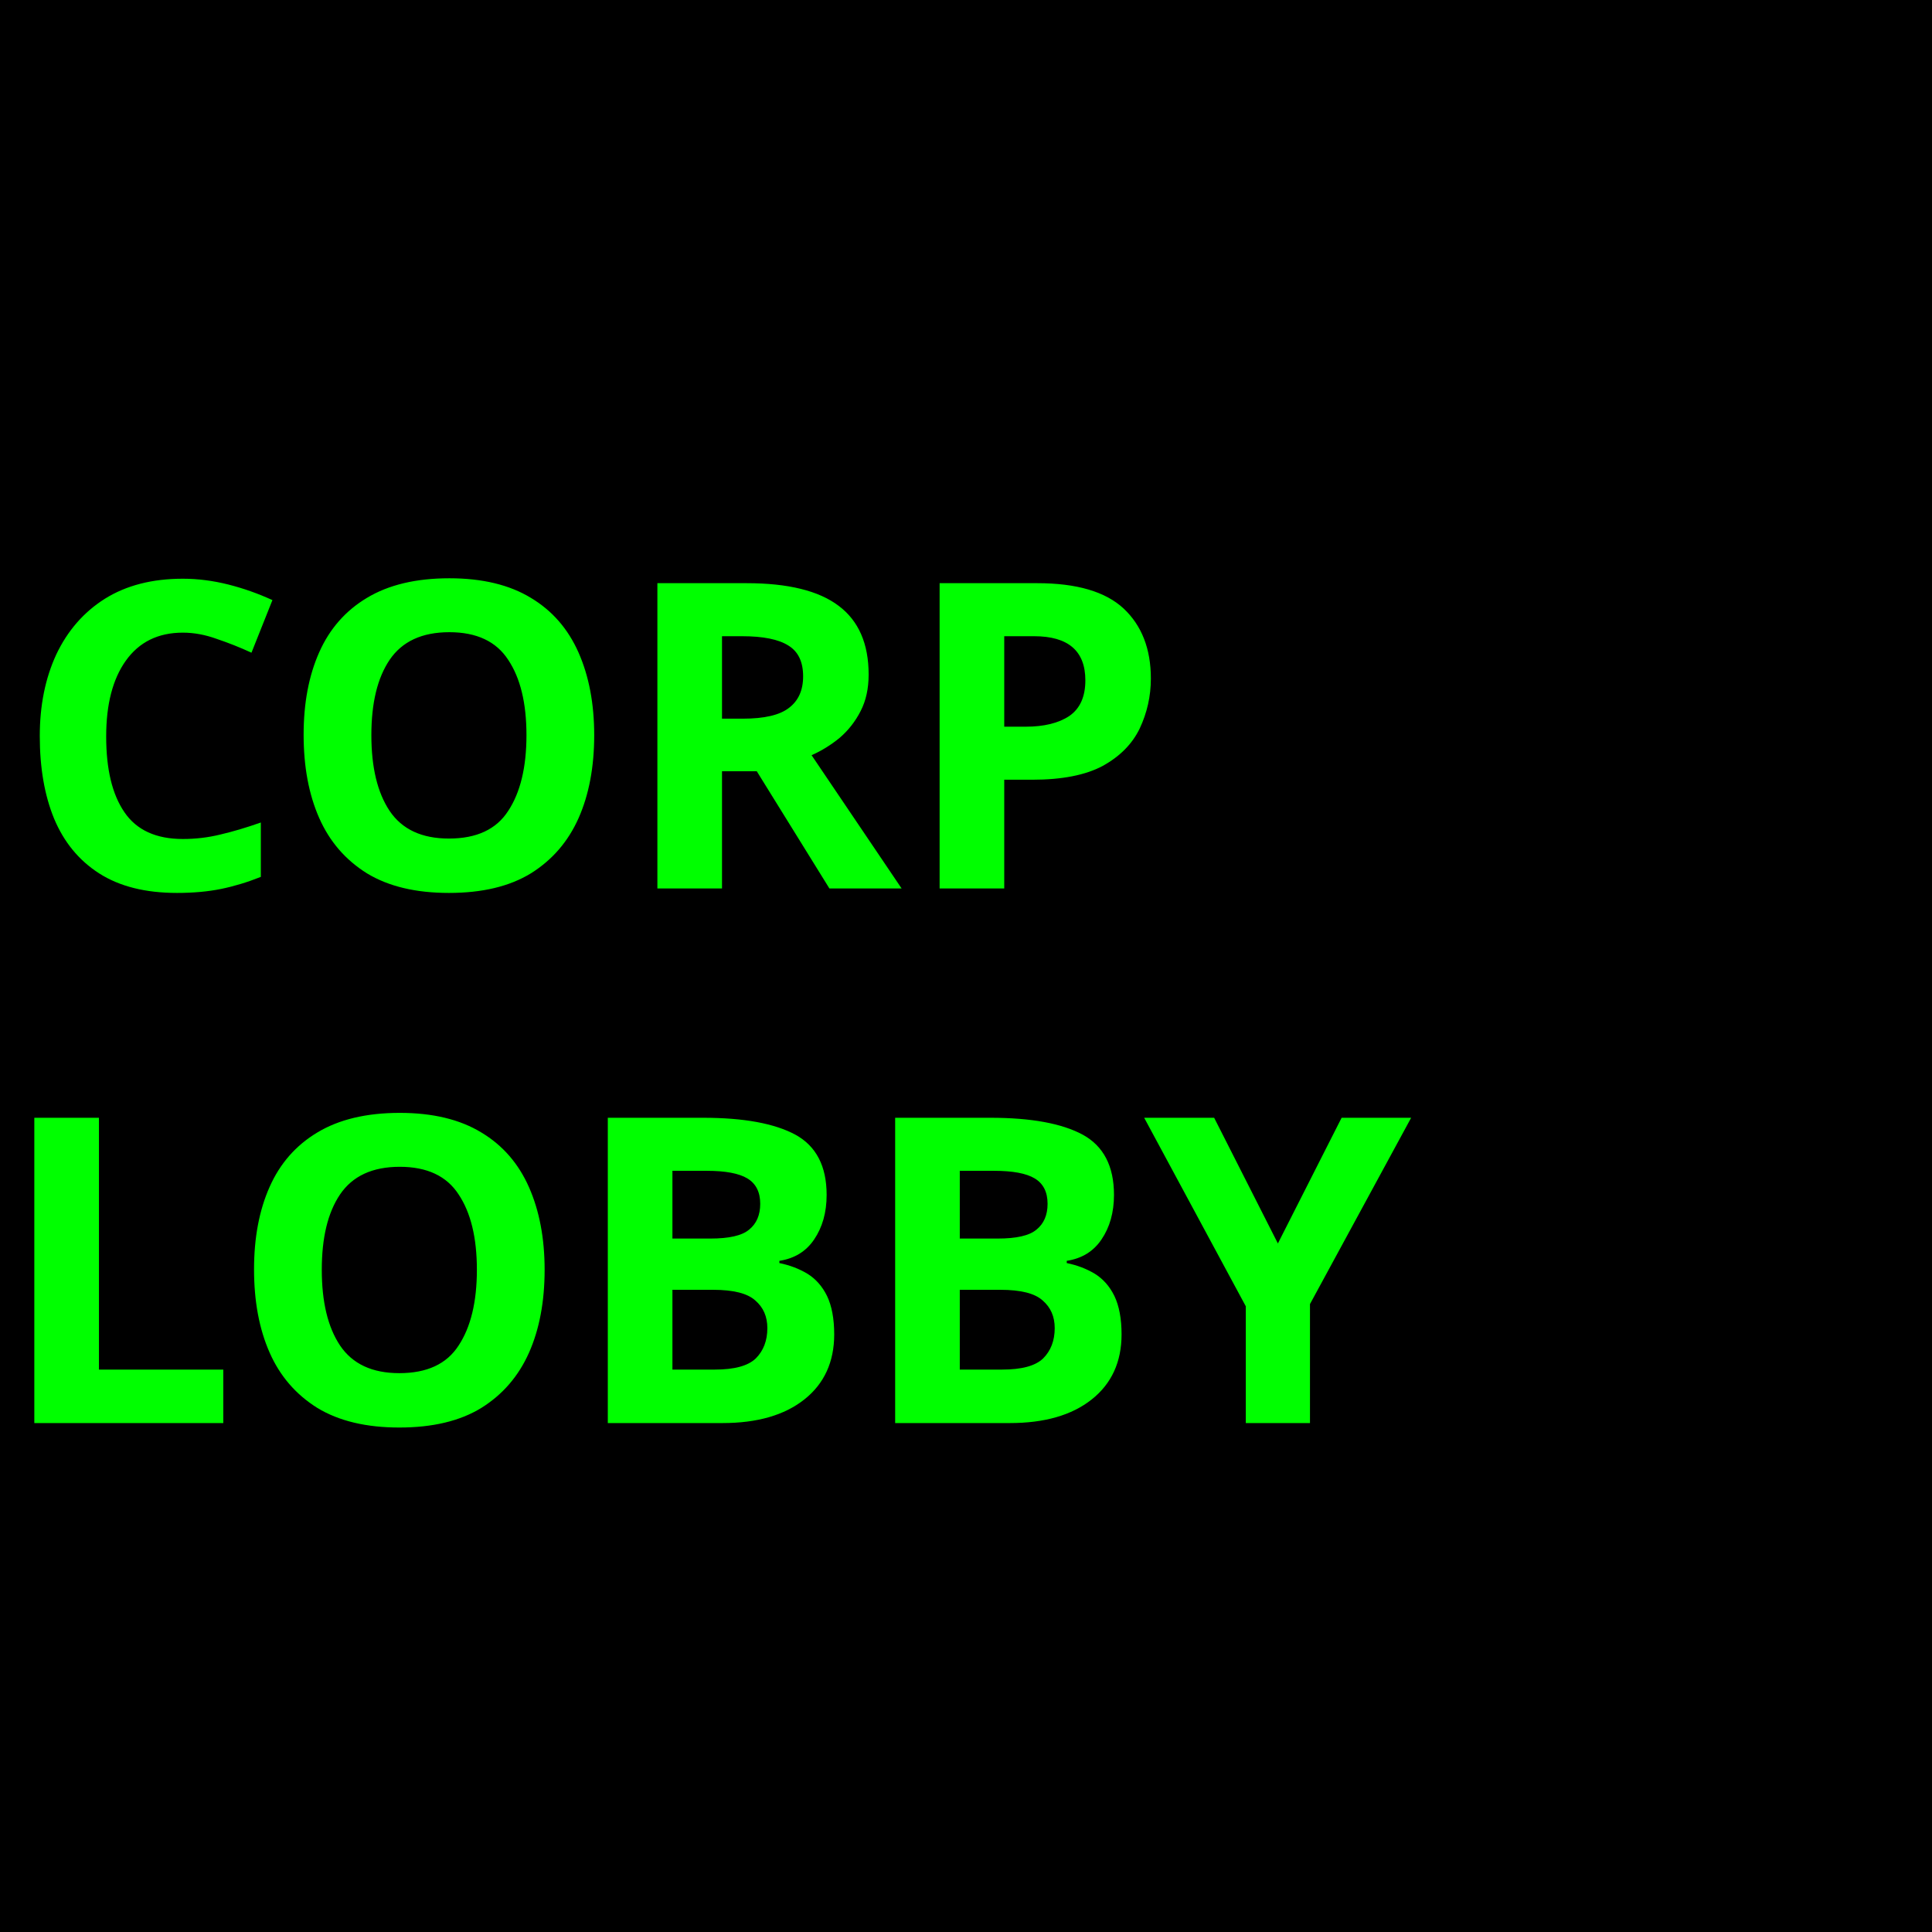
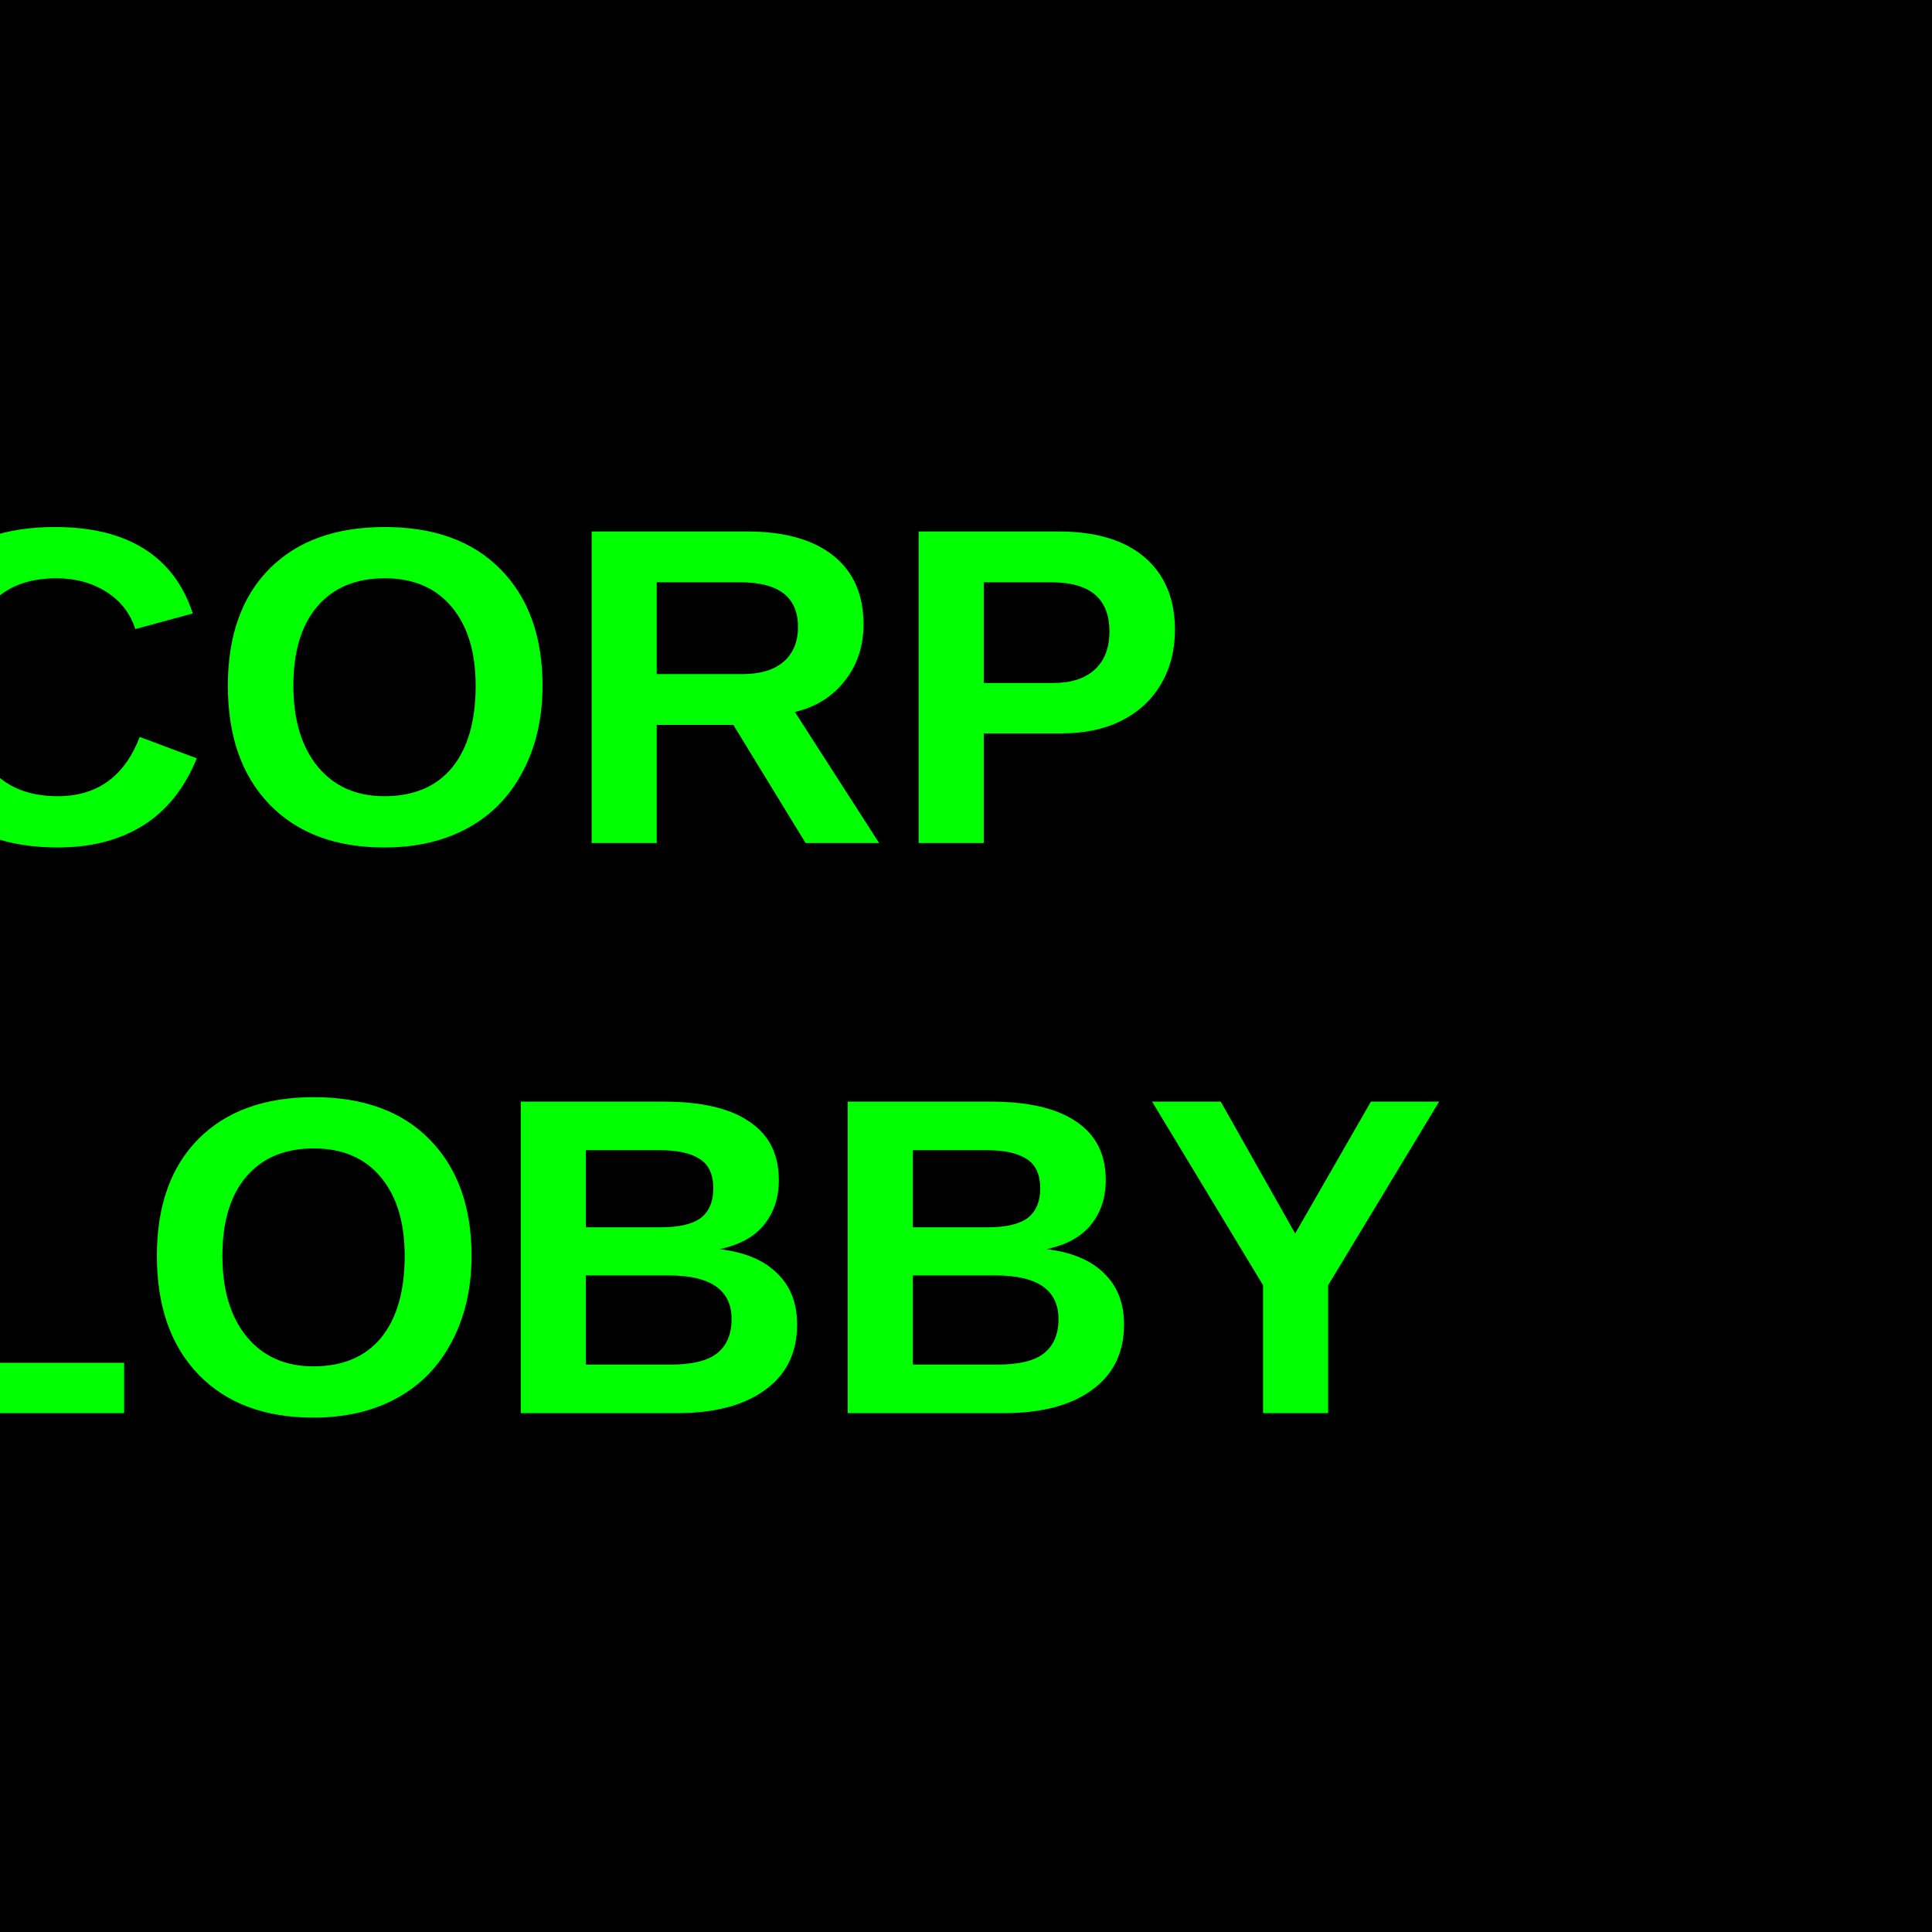
<svg xmlns="http://www.w3.org/2000/svg" width="256" height="256" viewBox="0 0 67.733 67.733" version="1.1" id="svg5">
  <defs id="defs2" />
  <g id="layer2">
    <rect style="fill:#000000;stroke:none;stroke-width:7.027" id="rect849" width="67.733" height="67.733" x="0" y="0" />
  </g>
  <g id="layer1">
-     <text xml:space="preserve" style="font-weight:bold;font-size:14.992px;line-height:1.25;font-family:sans-serif;-inkscape-font-specification:'sans-serif Bold';text-align:center;text-anchor:middle;fill:#00ff00;fill-opacity:1;stroke-width:0.201" x="34.41" y="31.149" id="text8876">
-       <tspan style="text-align:center;text-anchor:middle;fill:#00ff00;fill-opacity:1;stroke-width:0.201" x="34.41" y="31.149" id="tspan14497">CORP</tspan>
-       <tspan style="text-align:center;text-anchor:middle;fill:#00ff00;fill-opacity:1;stroke-width:0.201" x="34.41" y="49.889" id="tspan15347">LOBBY</tspan>
+     <text xml:space="preserve" style="font-weight:bold;font-size:15.875px;line-height:1.25;font-family:sans-serif;-inkscape-font-specification:'sans-serif Bold';text-align:center;text-anchor:middle;fill:#00ff00;fill-opacity:1;stroke-width:0.201" x="33.25" y="29.554" id="text8876">
+       <tspan style="font-style:normal;font-variant:normal;font-weight:bold;font-stretch:normal;font-size:15.875px;font-family:Arial;-inkscape-font-specification:'Arial Bold';text-align:center;text-anchor:middle;fill:#00ff00;fill-opacity:1;stroke-width:0.201" x="33.25" y="29.554" id="tspan14497">CORP</tspan>
+       <tspan style="font-style:normal;font-variant:normal;font-weight:bold;font-stretch:normal;font-size:15.875px;font-family:Arial;-inkscape-font-specification:'Arial Bold';text-align:center;text-anchor:middle;fill:#00ff00;fill-opacity:1;stroke-width:0.201" x="33.25" y="49.543" id="tspan15347">LOBBY</tspan>
    </text>
  </g>
</svg>
